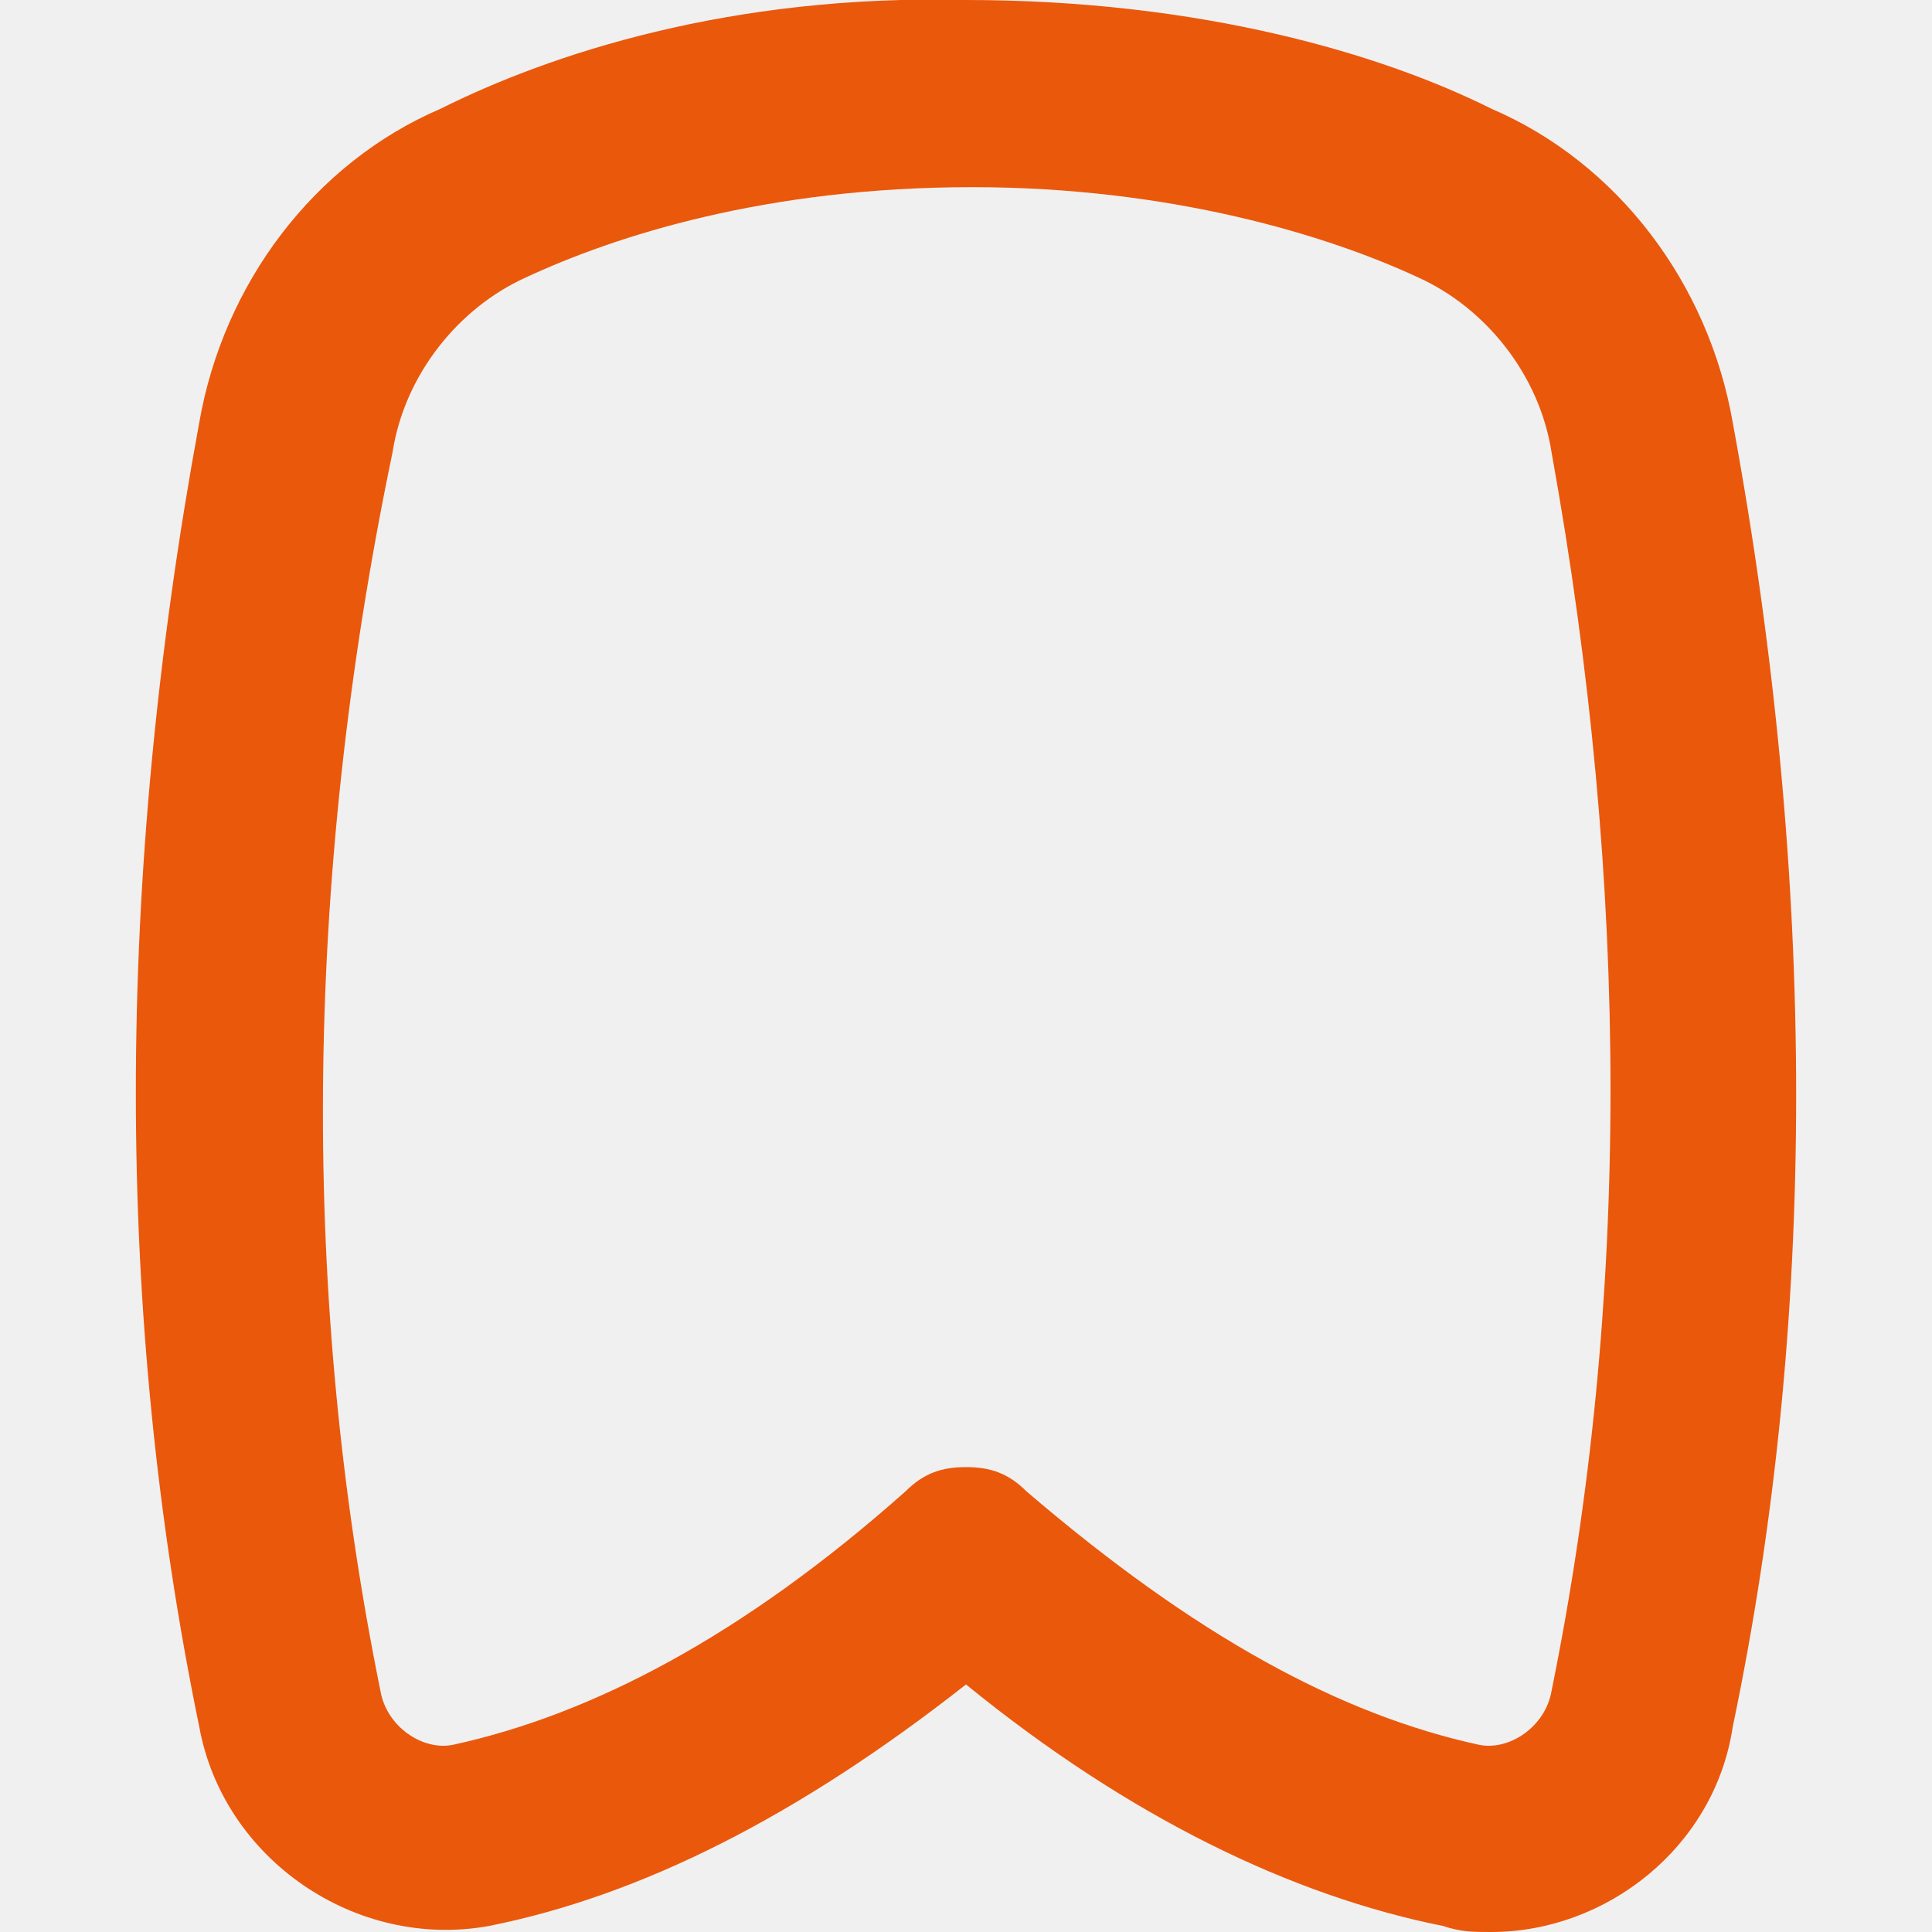
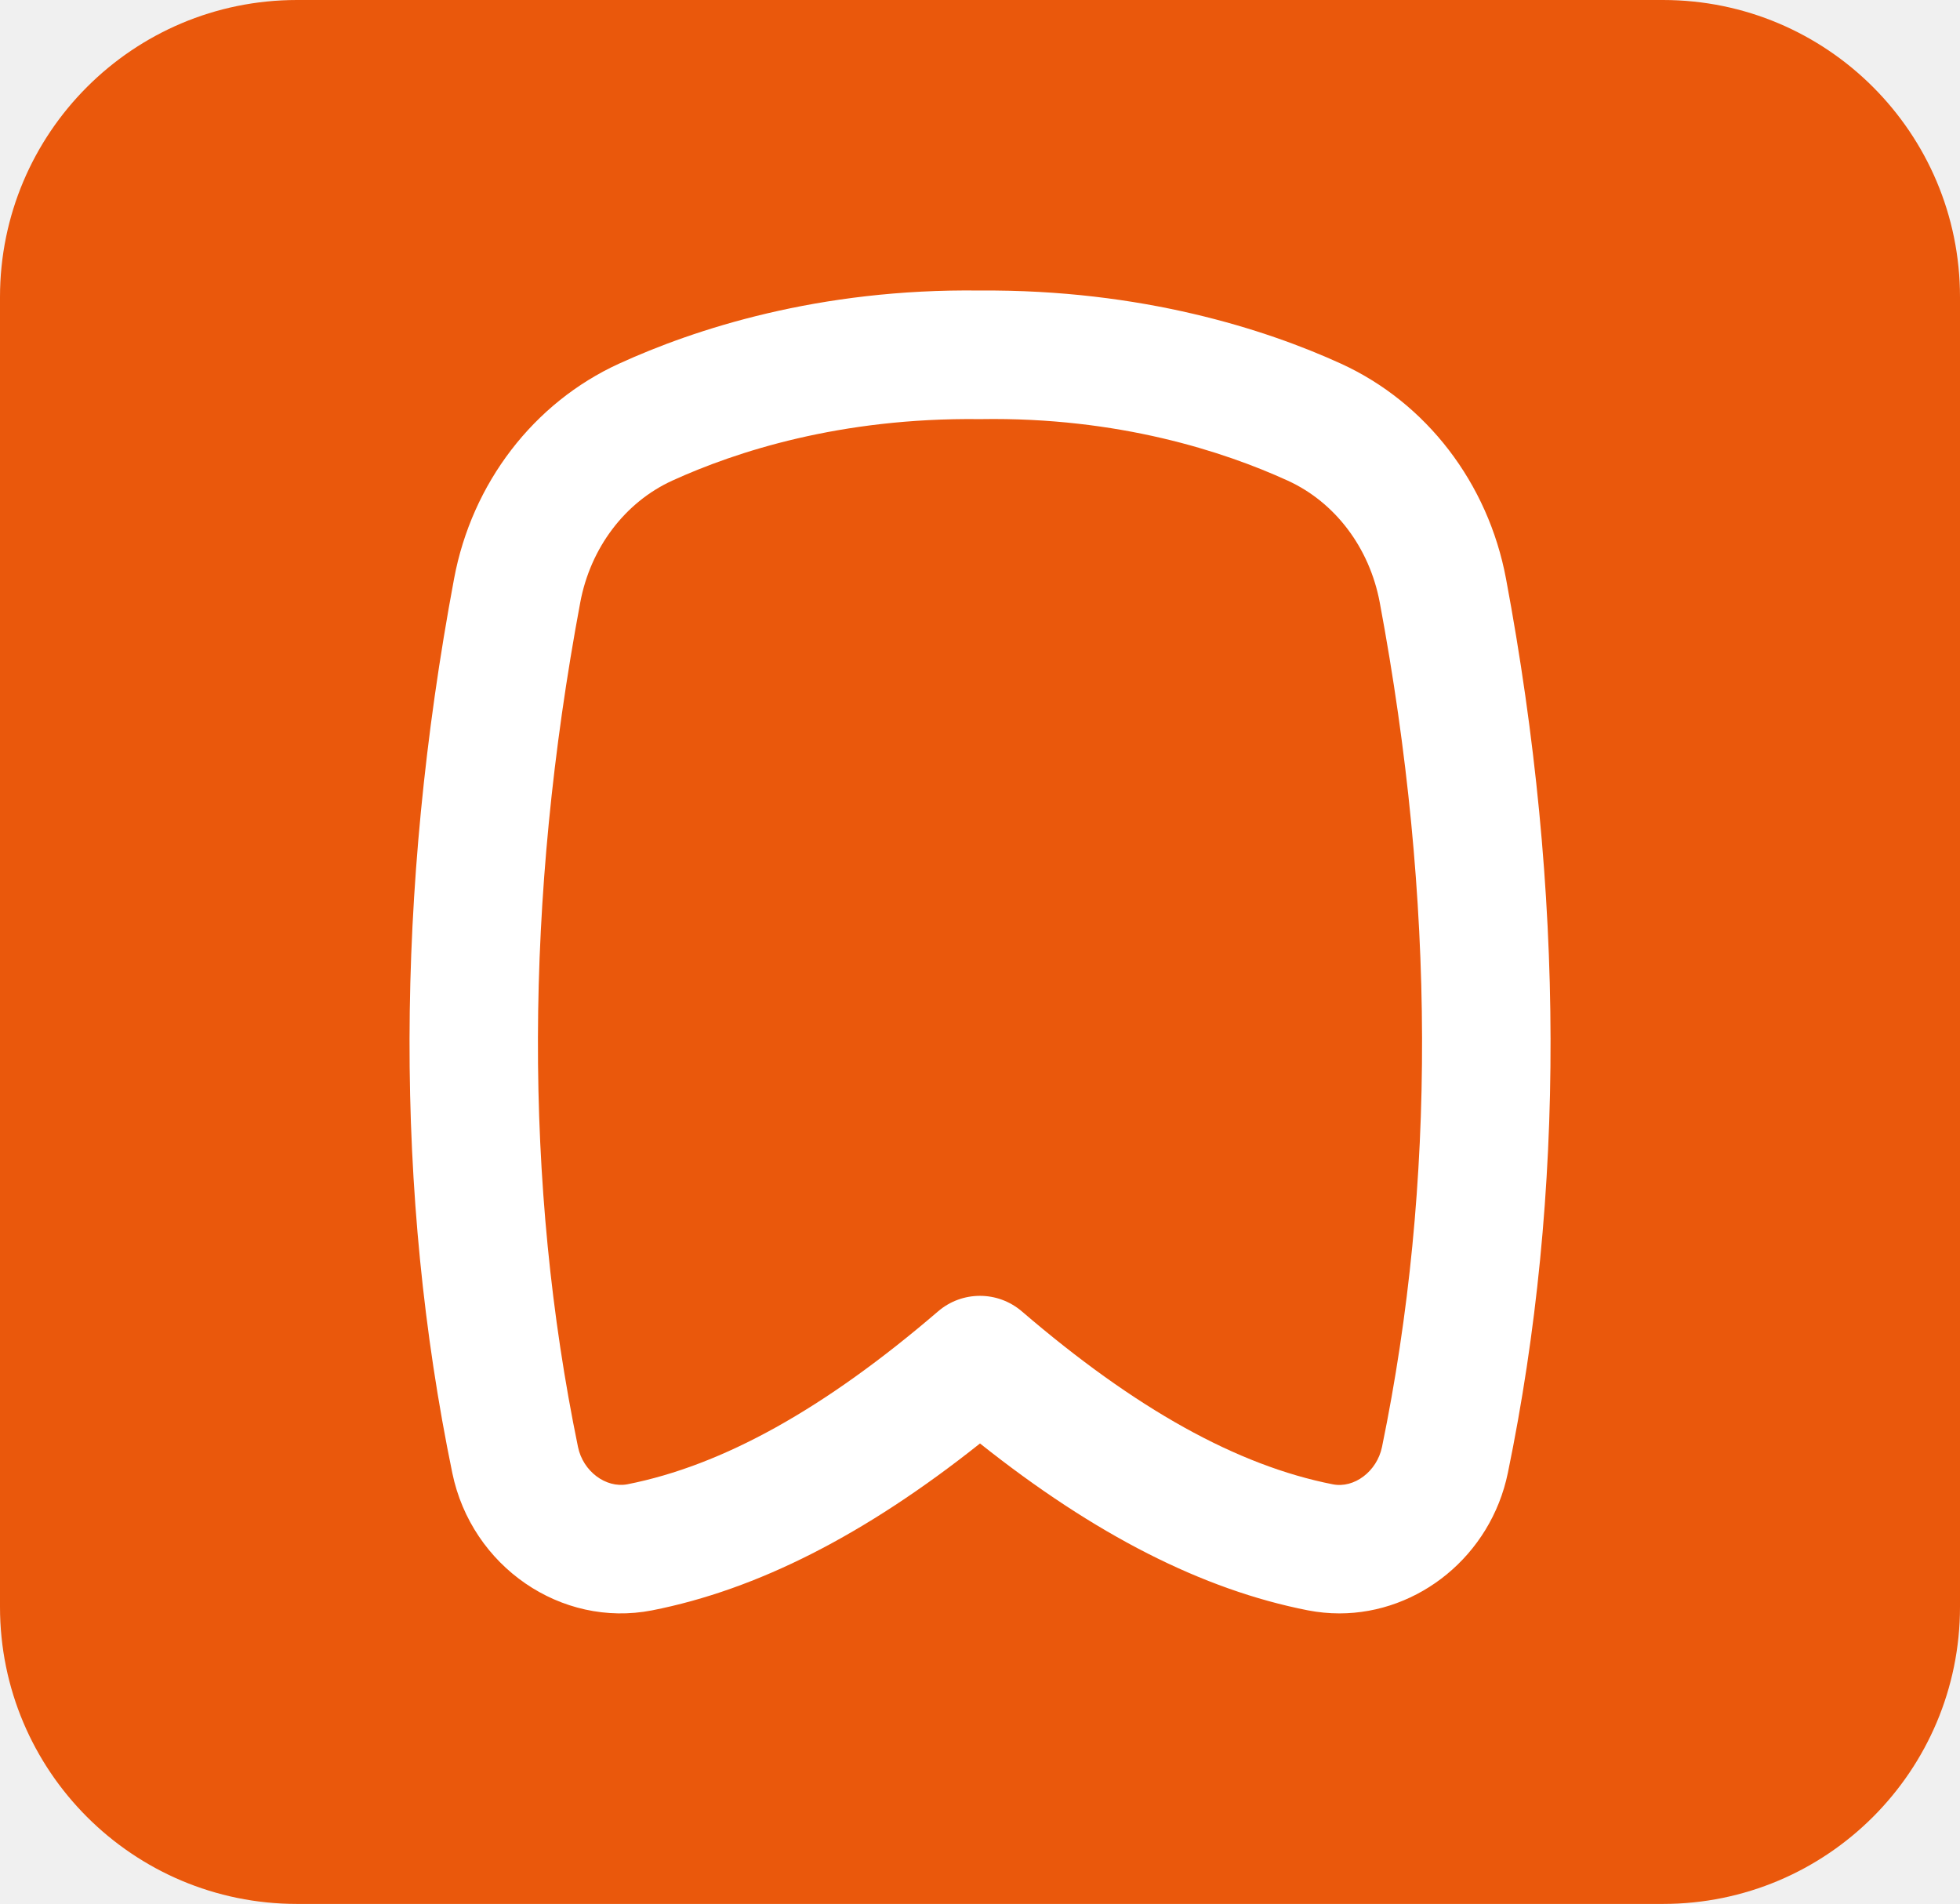
- <svg xmlns="http://www.w3.org/2000/svg" version="1.1" id="Ebene_1" x="0px" y="0px" viewBox="0 0 32 32" style="enable-background:new 0 0 32 32;" xml:space="preserve">
-   <style type="text/css">
- 	.st0{fill:#EA580C;}
- 	.st1{fill:none;stroke:#000000;stroke-width:2.5;stroke-linecap:round;stroke-linejoin:round;stroke-miterlimit:10;}
- </style>
-   <path class="st0" d="M24.7,32c-0.3,0-0.5,0-0.8-0.1c-2.5-0.5-5.2-1.8-7.9-4c-2.8,2.2-5.4,3.5-7.9,4c-2.2,0.4-4.4-1.1-4.8-3.3  c-1.4-6.8-1.4-14,0-21.6c0.4-2.3,1.9-4.3,4-5.2C9.1,0.9,12.1-0.1,16,0c3.9,0,6.9,0.9,8.7,1.8c2.1,0.9,3.6,2.9,4,5.2  c1.4,7.6,1.4,14.9,0,21.6C28.4,30.6,26.6,32,24.7,32z M16,24.3c0.4,0,0.7,0.1,1,0.4c2.8,2.4,5.2,3.7,7.5,4.2  c0.5,0.1,1.1-0.3,1.2-0.9C27,21.6,27,14.7,25.7,7.5c-0.2-1.3-1.1-2.4-2.2-2.9c-1.5-0.7-4.1-1.5-7.4-1.5c0,0,0,0,0,0  c-3.4,0-5.9,0.8-7.4,1.5c-1.1,0.5-2,1.6-2.2,2.9C5,14.7,5,21.6,6.3,28c0.1,0.6,0.7,1,1.2,0.9c2.3-0.5,4.8-1.8,7.5-4.2  C15.3,24.4,15.6,24.3,16,24.3z" />
-   <path class="st1" d="M39.4,23.6c2,1.7,4.2,3.2,6.6,3.6c1.1,0.2,2.2-0.6,2.4-1.7c1.1-5.2,1.1-10.8,0-16.9c-0.3-1.4-1.2-2.7-2.5-3.3  C44.5,4.7,42.3,4,39.4,4" />
+ <svg xmlns="http://www.w3.org/2000/svg" viewBox="0 0 233.74 227">
+   <defs>
+     <style>.d{fill:#fff;}.e{fill:#ea580c;}</style>
+   </defs>
+   <g id="a" />
+   <g id="b">
+     <g id="c">
+       <rect class="e" width="233.74" height="227" rx="35.42" ry="35.42" />
+       <path class="d" d="M159.73,192.36c-1.24,0-2.49-.12-3.74-.36-12.56-2.46-25.4-8.99-39.12-19.9-13.72,10.91-26.57,17.43-39.11,19.9-10.84,2.11-21.52-5.23-23.82-16.38-6.87-33.3-6.8-69.17,.21-106.62,2.13-11.4,9.49-20.99,19.67-25.64,8.97-4.1,23.78-8.98,43.05-8.72,19.26-.15,34.07,4.62,43.05,8.72,10.18,4.65,17.54,14.23,19.68,25.64,7.01,37.45,7.08,73.32,.22,106.61-2.04,9.87-10.64,16.75-20.08,16.75Zm-42.86-37.86c1.78,0,3.55,.62,4.99,1.85,13.56,11.64,25.69,18.38,37.08,20.62,2.55,.51,5.27-1.54,5.87-4.45,6.46-31.34,6.37-65.22-.27-100.7-1.22-6.51-5.32-11.94-10.98-14.52-7.57-3.45-20.18-7.6-36.6-7.33h-.18c-16.56-.19-29.03,3.88-36.6,7.33-5.65,2.58-9.76,8.01-10.98,14.52-6.64,35.48-6.73,69.36-.27,100.7,.6,2.91,3.32,4.92,5.87,4.45,11.38-2.24,23.51-8.98,37.07-20.62,1.43-1.23,3.21-1.85,4.99-1.85Z" />
+     </g>
+   </g>
</svg>
